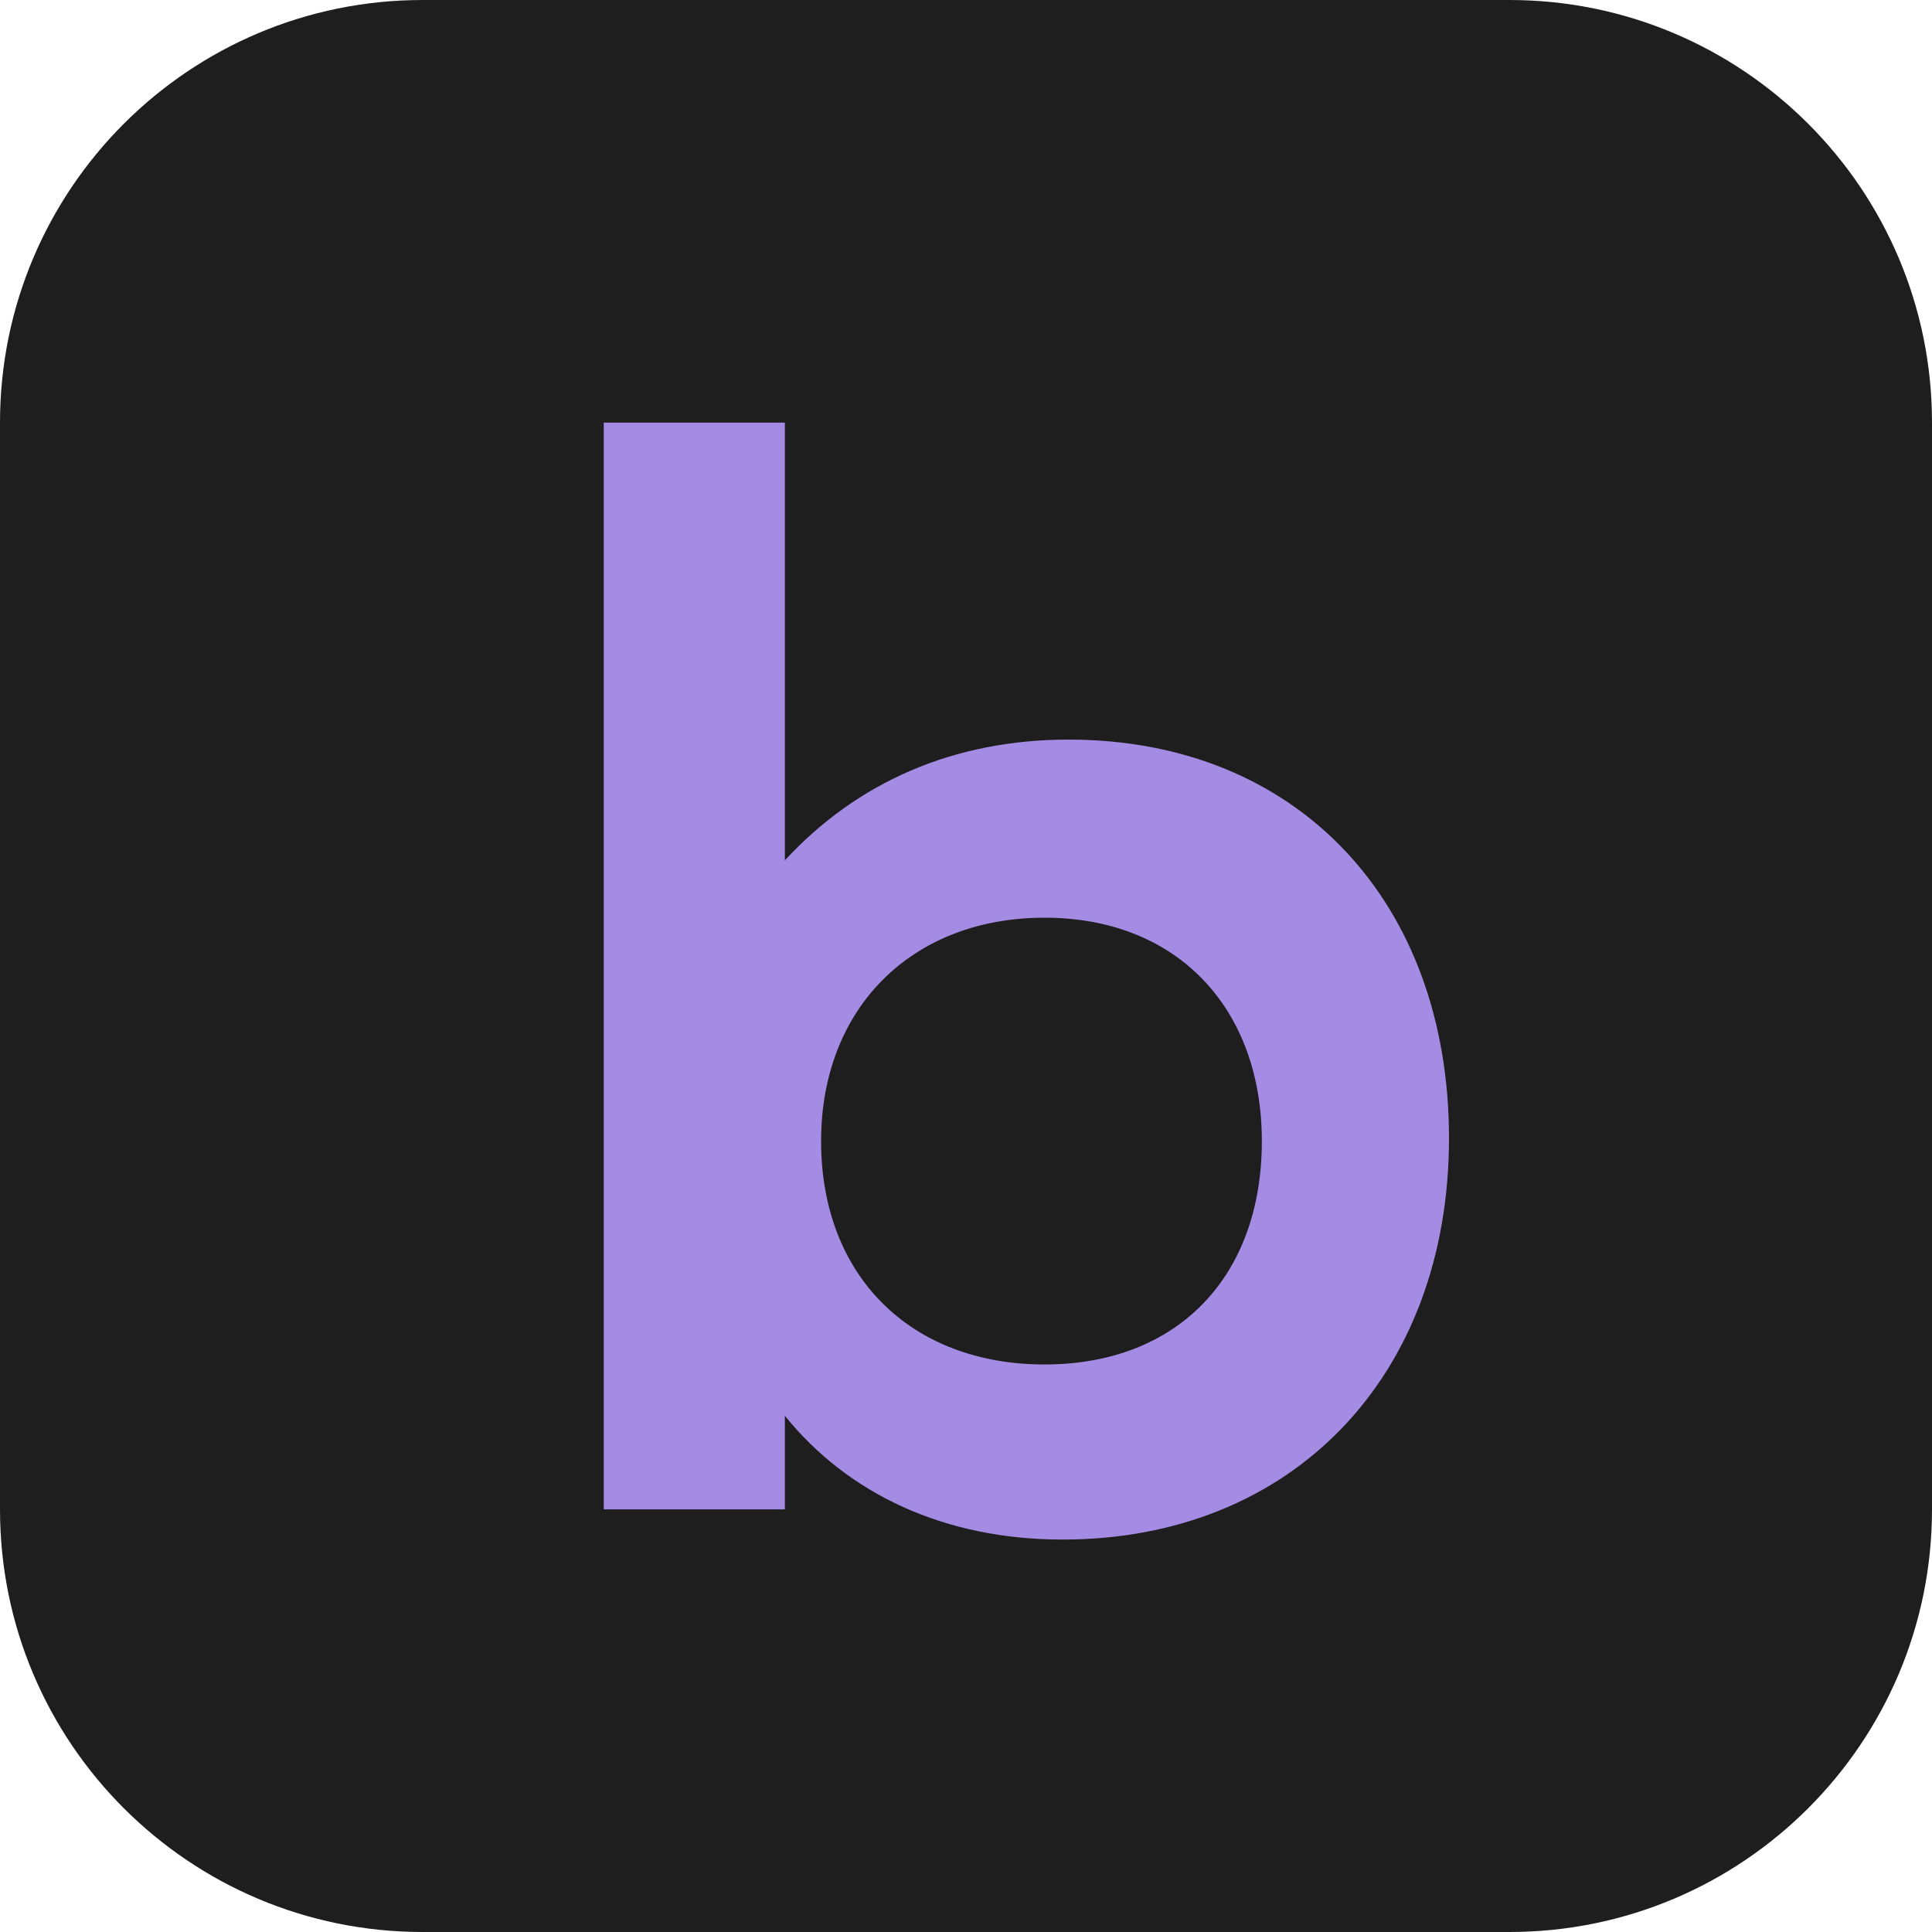
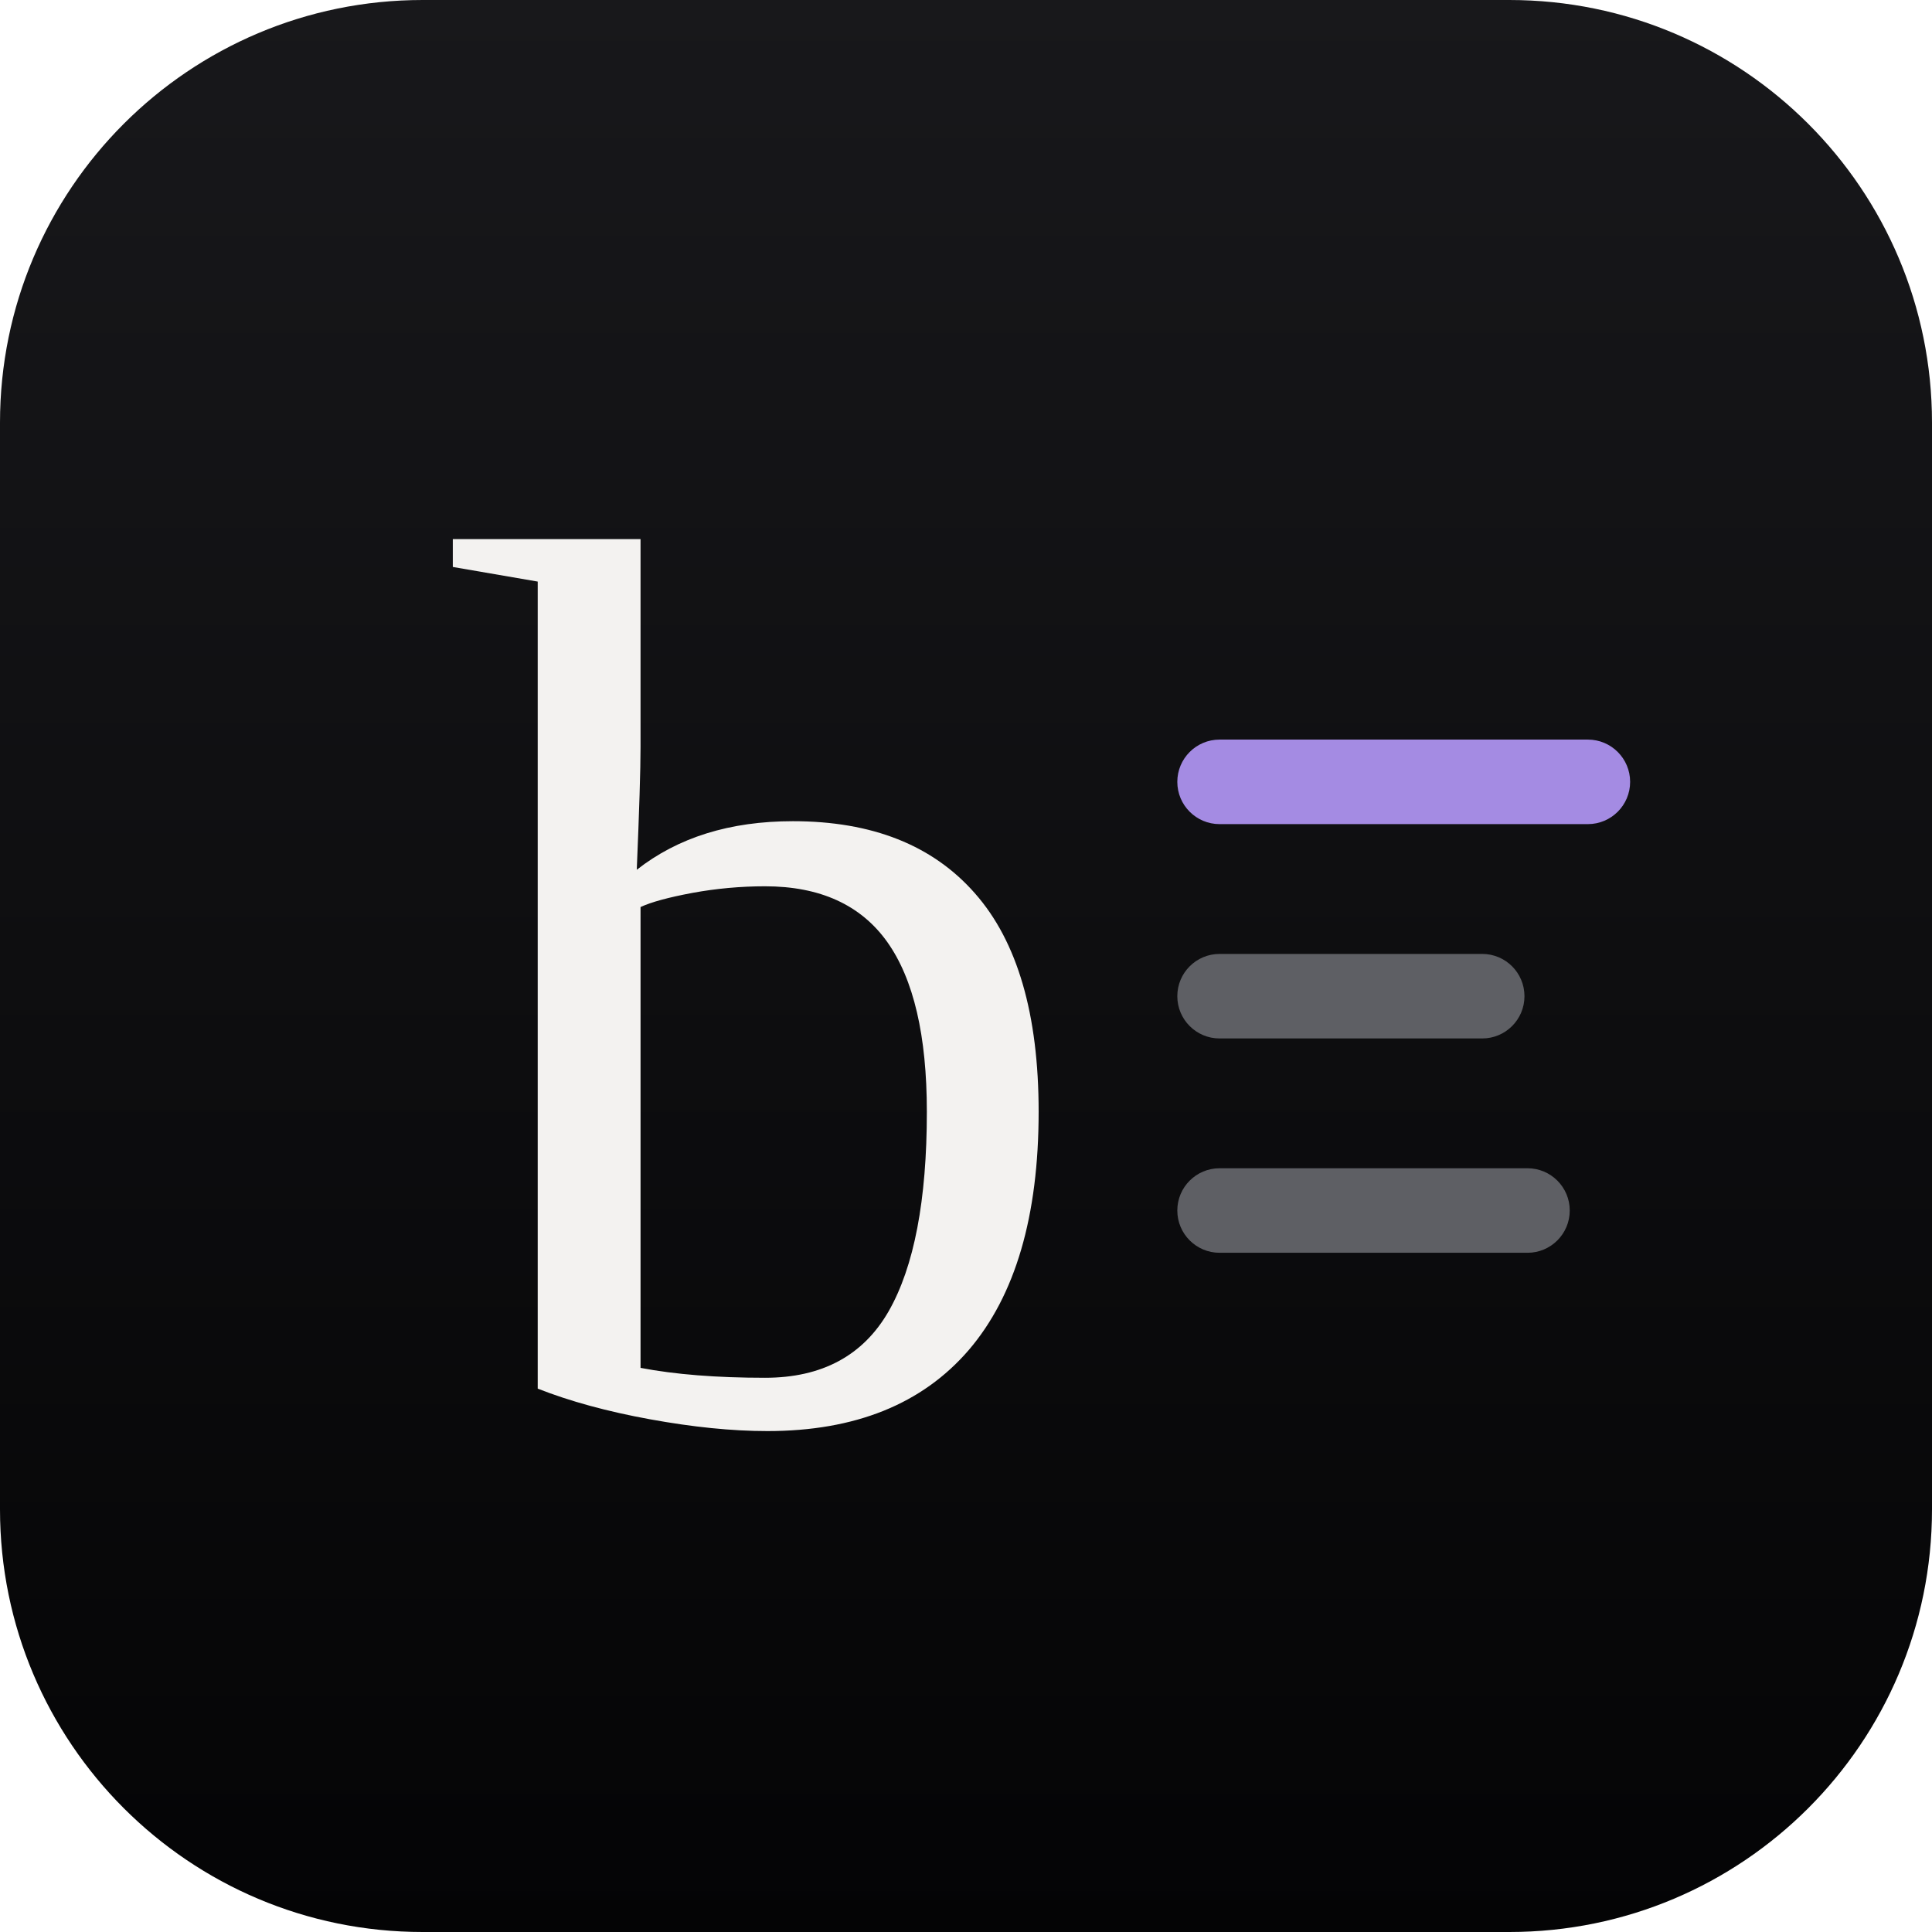
<svg xmlns="http://www.w3.org/2000/svg" viewBox="0 0 64 64">
-   <rect width="64" height="64" rx="14" fill="#1e1e1e" />
-   <path d="M20 14h6v14.5c2.4-2.6 5.6-4 9.4-4 7.6 0 12.6 5.4 12.6 13.2C48 45.6 42.8 51 35.2 51c-3.9 0-7.1-1.5-9.2-4.1V50h-6V14zm14.6 16.4c-4.4 0-7.4 3-7.4 7.4 0 4.5 3 7.4 7.4 7.4s7.2-2.9 7.2-7.4c0-4.4-2.8-7.4-7.2-7.4z" fill="#a48be3" />
+   <defs>
+     <linearGradient id="bg" x1="0" y1="0" x2="0" y2="1">
+       <stop offset="0" stop-color="#18181b" />
+       <stop offset="1" stop-color="#040405" />
+     </linearGradient>
+   </defs>
+   <rect width="64" height="64" rx="14" fill="url(#bg)" />
+   <text x="15" y="47" font-family="Georgia, 'Times New Roman', serif" font-size="42" fill="#f3f2f0">b</text>
+   <rect x="39" y="24.5" width="15" height="2.8" rx="1.4" fill="#a48be3" />
+   <rect x="39" y="31.6" width="11.5" height="2.8" rx="1.4" fill="#5e5f64" />
+   <rect x="39" y="38.7" width="13" height="2.8" rx="1.4" fill="#5e5f64" />
</svg>
